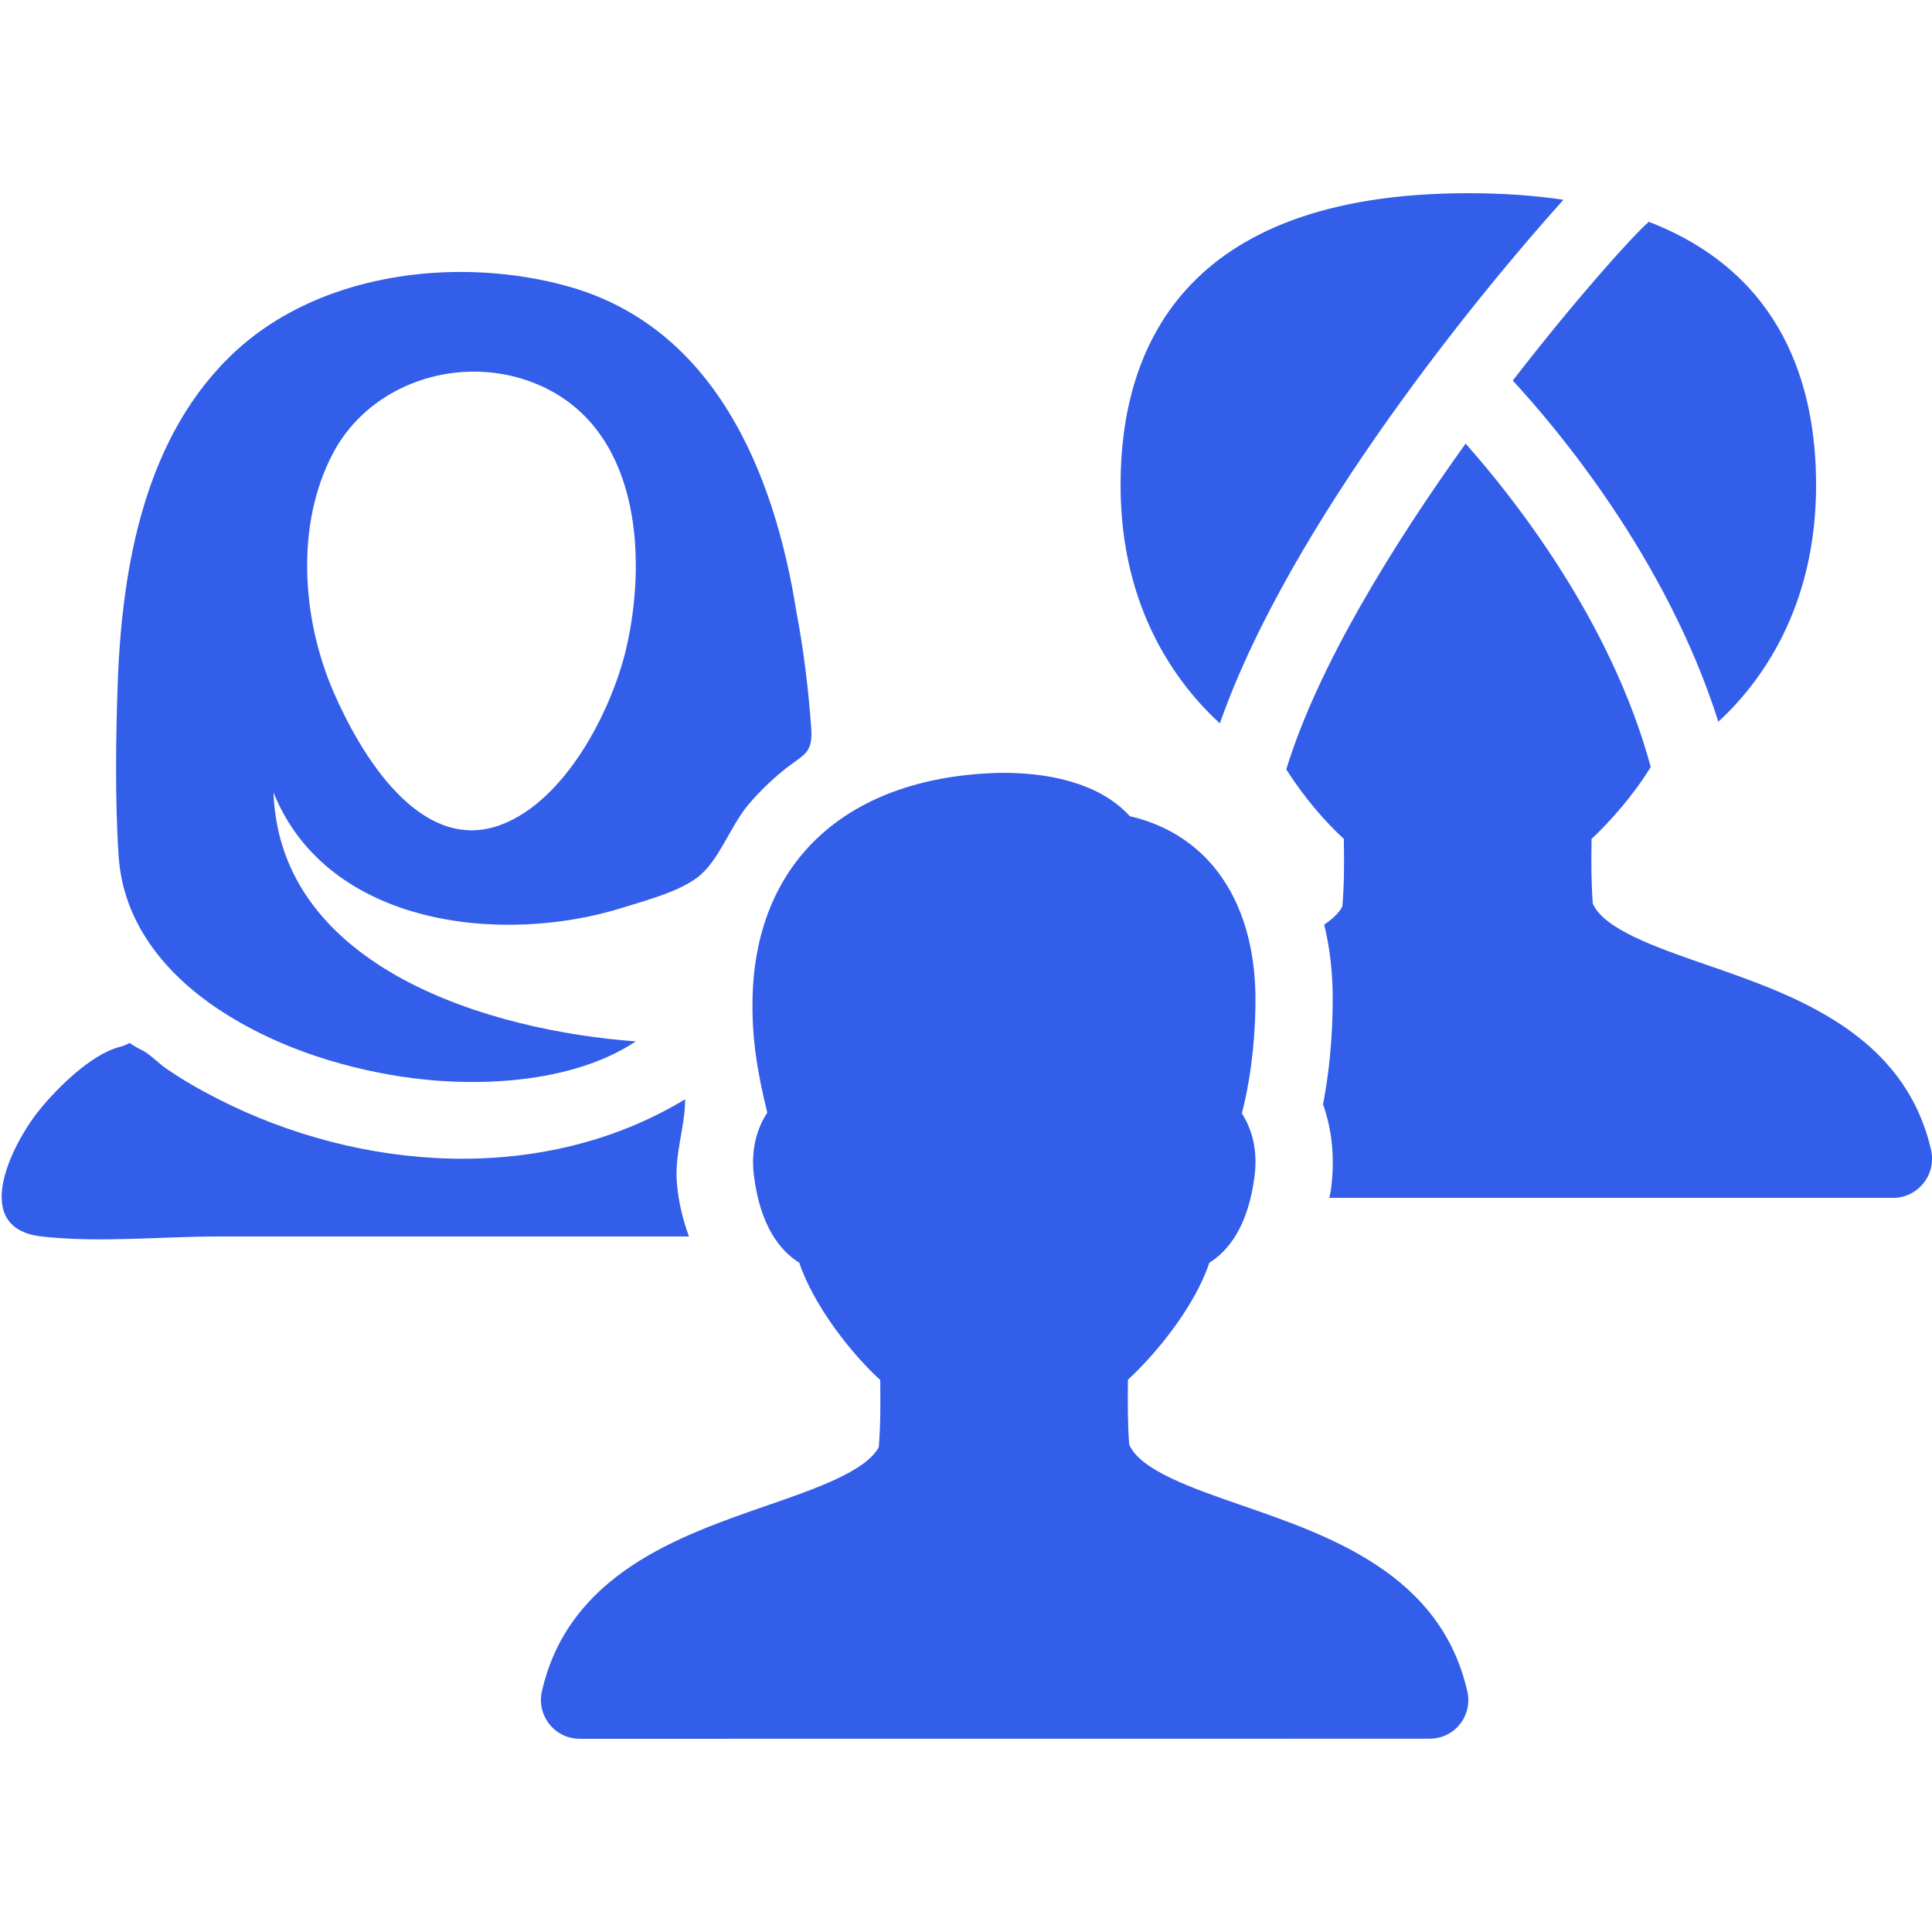
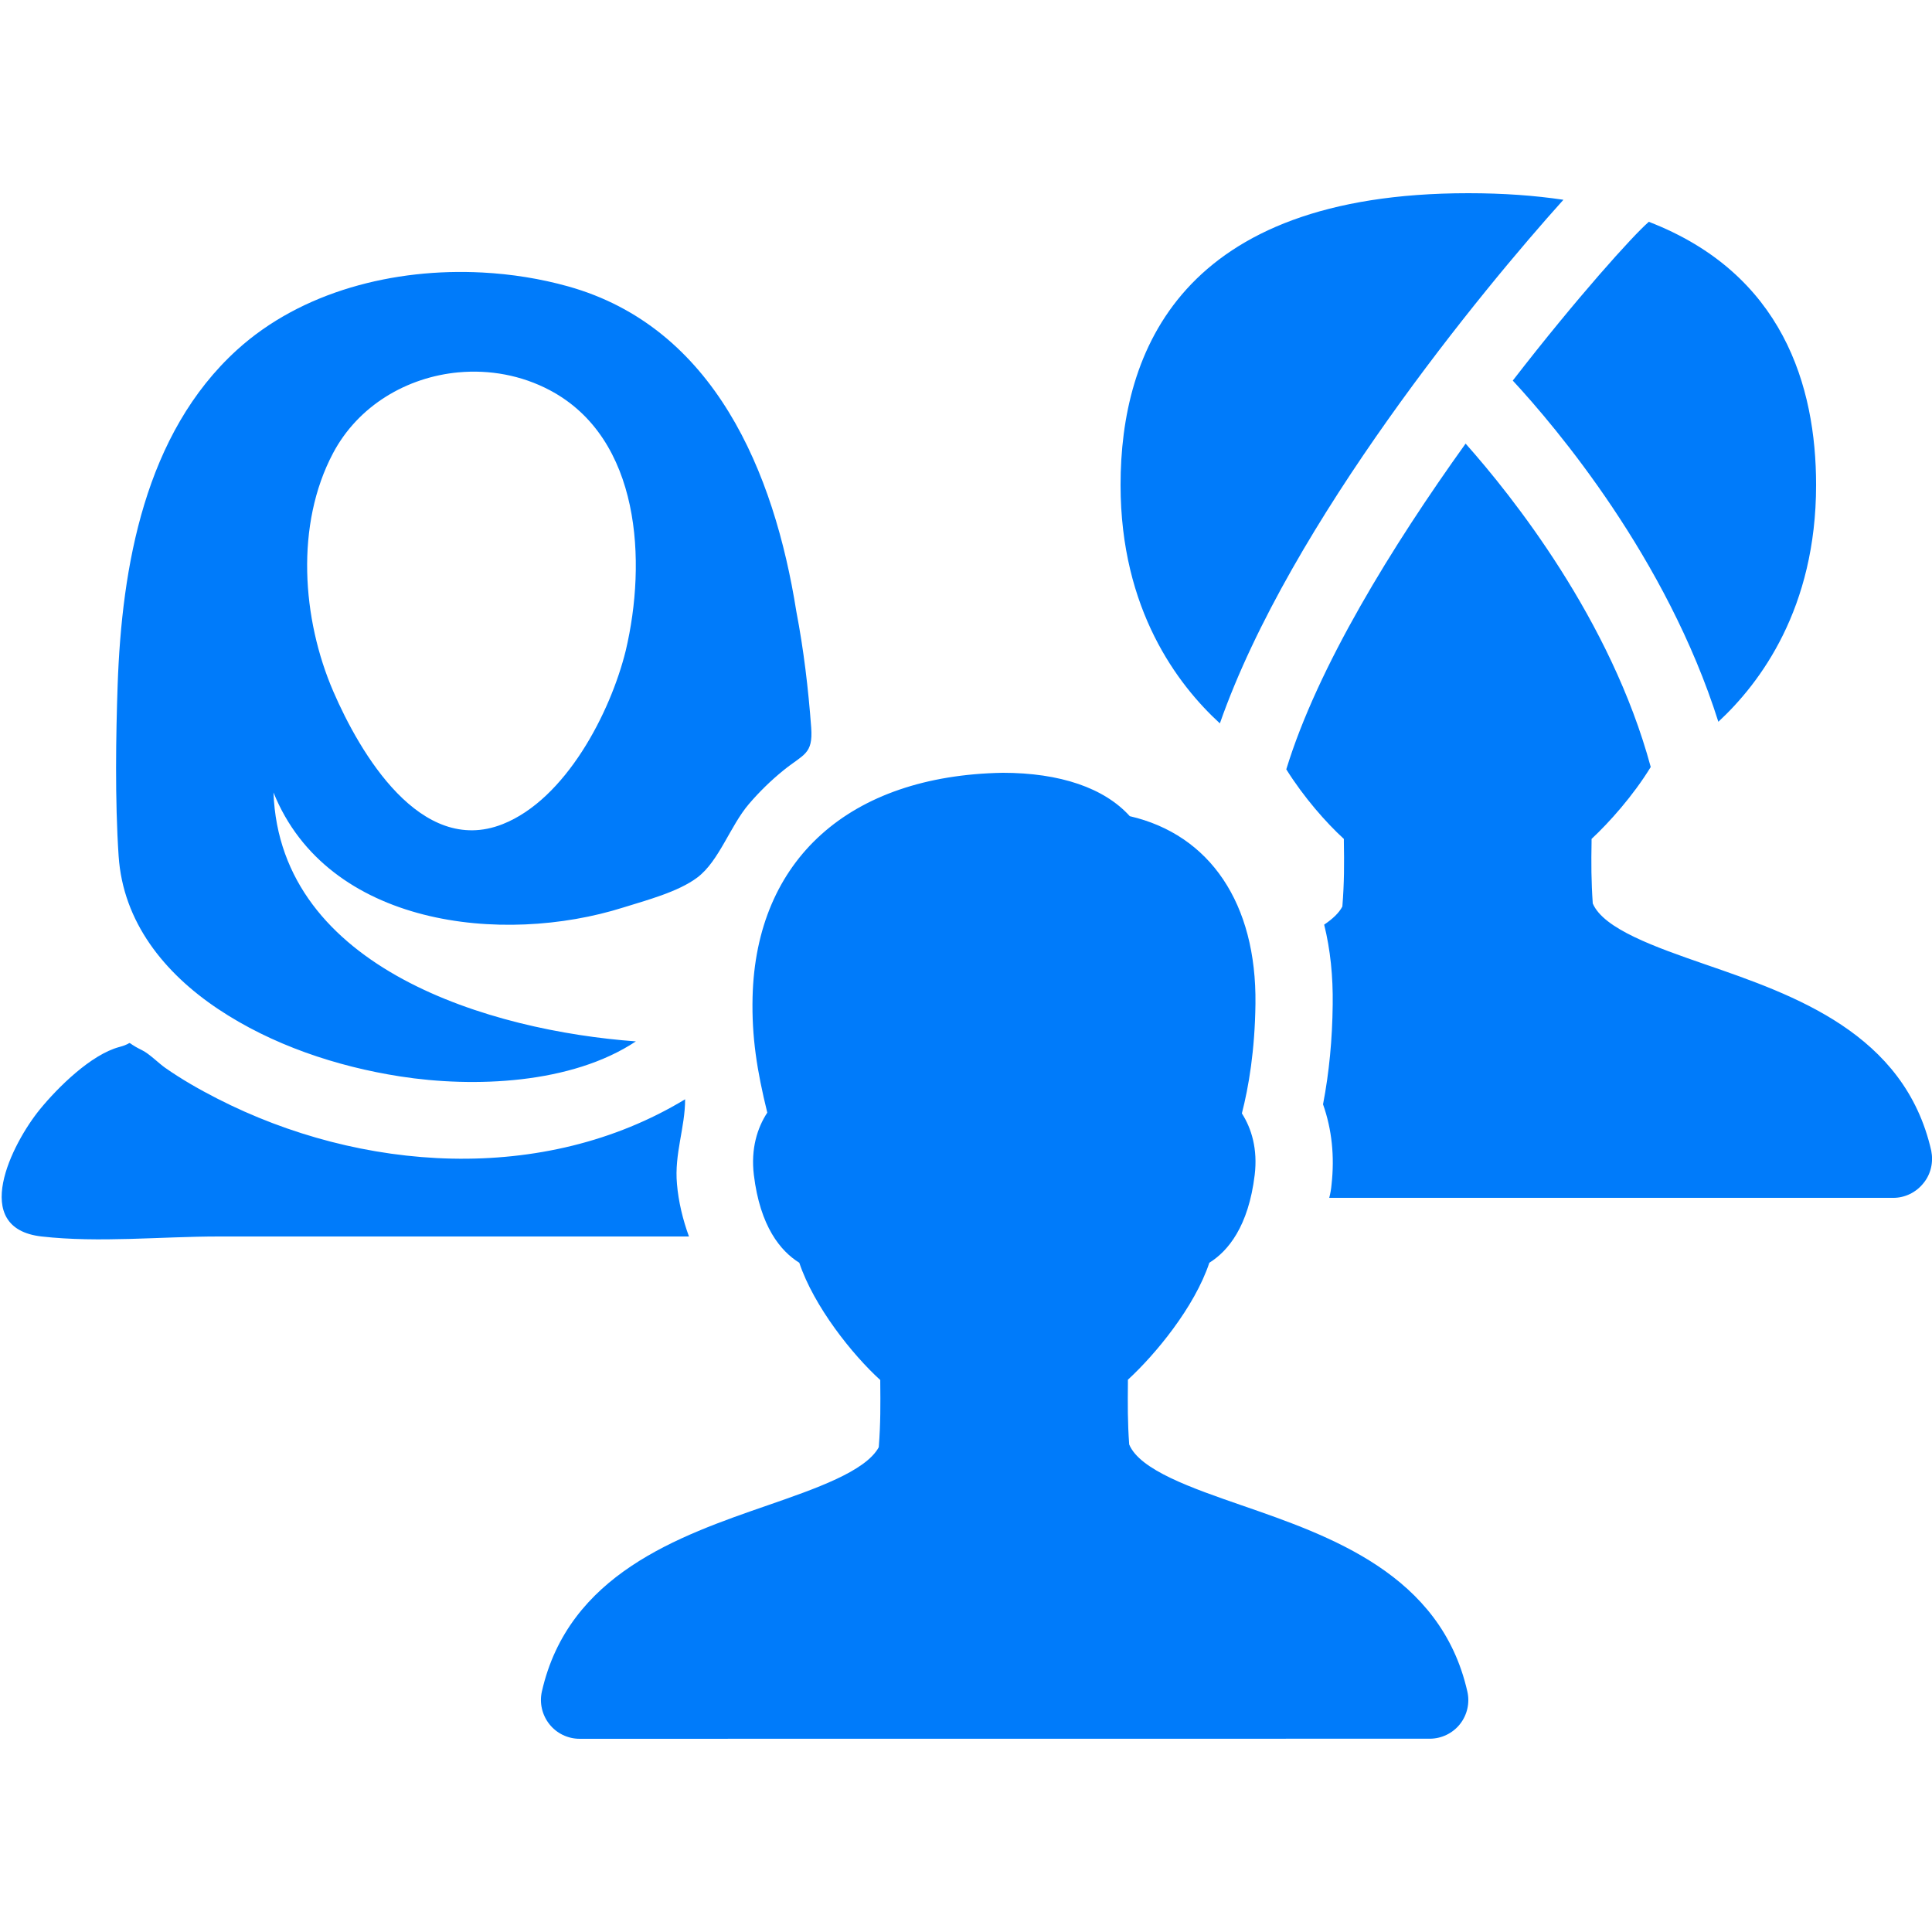
<svg xmlns="http://www.w3.org/2000/svg" x="0px" y="0px" width="50" height="50" viewBox="0 0 172 172" style=" fill:#000000;">
  <g fill="none" fill-rule="nonzero" stroke="none" stroke-width="1" stroke-linecap="butt" stroke-linejoin="miter" stroke-miterlimit="10" stroke-dasharray="" stroke-dashoffset="0" font-family="none" font-weight="none" font-size="none" text-anchor="none" style="mix-blend-mode: normal">
    <path d="M0,172v-172h172v172z" fill="none" />
-     <g fill="#335eea">
+     <g fill="#007bfa">
      <path d="M130.72,17.2c-25.594,0 -30.96,14.107 -30.96,25.975c0,11.111 5.092,17.785 8.842,21.225c6.261,-17.888 23.463,-38.703 30.584,-46.615c-2.546,-0.378 -5.335,-0.585 -8.466,-0.585zM146.785,19.746l-0.067,0.067c-1.307,1.135 -6.295,6.639 -12.04,14.069c3.853,4.162 13.692,15.79 18.302,30.375c3.75,-3.474 8.701,-10.11 8.701,-21.083c0,-8.806 -2.959,-18.819 -14.895,-23.428zM42.933,24.261c-7.864,-0.413 -16.11,1.692 -21.823,6.88c-8.222,7.468 -10.264,19.274 -10.636,29.831c-0.151,4.389 -0.25,10.216 0.087,15.238c0.392,5.886 4.067,10.42 8.855,13.619c4.785,3.196 10.544,5.119 16.199,6c6.557,1.022 15.251,0.691 20.996,-3.118c-12.824,-0.932 -31.692,-6.42 -32.263,-22.158c4.806,11.926 20.395,13.628 31.141,10.239c2.016,-0.636 4.885,-1.377 6.605,-2.681c1.923,-1.455 2.914,-4.587 4.582,-6.537c0.922,-1.077 1.943,-2.075 3.044,-2.97c1.809,-1.476 2.671,-1.418 2.499,-3.823c-0.258,-3.468 -0.667,-6.931 -1.324,-10.347c-1.964,-12.394 -7.307,-25.312 -20.338,-28.944c-2.428,-0.677 -5.004,-1.092 -7.626,-1.23zM40.816,33.15c2.751,-0.254 5.595,0.246 8.136,1.592c8.112,4.3 8.62,15.285 6.759,23.166c-1.366,5.552 -5.354,13.251 -10.972,15.467c-7.31,2.883 -12.707,-6.359 -15.063,-11.812c-2.797,-6.467 -3.398,-14.854 -0.027,-21.218c2.249,-4.246 6.582,-6.772 11.167,-7.196zM130.478,39.493c-6.536,9.116 -13.177,19.882 -15.964,28.998c1.548,2.477 3.544,4.75 5.126,6.195v0.235c0.034,1.926 0.038,3.652 -0.134,5.785c-0.31,0.585 -0.862,1.097 -1.619,1.613c0.55,2.202 0.794,4.611 0.759,7.122c-0.034,3.062 -0.31,6.02 -0.86,8.875c0.791,2.236 1.034,4.645 0.759,7.122c-0.034,0.413 -0.105,0.824 -0.208,1.203h50.223c1.032,0 2.027,-0.485 2.681,-1.31c0.654,-0.791 0.898,-1.857 0.692,-2.889c-2.374,-10.458 -12.211,-13.858 -20.089,-16.575c-4.472,-1.548 -9.081,-3.165 -10.045,-5.435c-0.138,-1.961 -0.142,-3.618 -0.107,-5.476v-0.269c1.582,-1.479 3.685,-3.823 5.268,-6.403c-3.543,-13.106 -12.353,-24.146 -16.481,-28.79zM89.245,68.8c-13.626,0.248 -21.943,7.711 -22.246,19.968c-0.083,3.55 0.385,6.52 1.31,10.286c-0.894,1.359 -1.475,3.224 -1.196,5.543c0.557,4.606 2.387,6.792 4.045,7.821c1.307,3.898 4.729,8.188 7.209,10.441v0.208c0.017,1.947 0.034,3.652 -0.134,5.778c-1.176,2.147 -5.61,3.684 -9.903,5.173c-7.895,2.731 -17.719,6.131 -20.089,16.575c-0.23,1.018 0.022,2.091 0.672,2.909c0.65,0.819 1.642,1.297 2.688,1.297l75.68,-0.007c1.046,0 2.037,-0.475 2.688,-1.29c0.65,-0.815 0.899,-1.891 0.665,-2.909c-2.367,-10.444 -12.188,-13.844 -20.082,-16.575c-4.462,-1.545 -9.075,-3.141 -10.024,-5.422c-0.144,-1.981 -0.131,-3.612 -0.114,-5.462v-0.302c2.418,-2.219 5.929,-6.444 7.25,-10.414c1.655,-1.029 3.481,-3.214 4.038,-7.821c0.275,-2.284 -0.275,-4.127 -1.142,-5.476c0.605,-2.346 1.158,-5.604 1.209,-9.756c0.107,-8.923 -4.045,-15.055 -11.187,-16.703c-2.26,-2.504 -6.192,-3.863 -11.335,-3.863zM11.543,92.86c-0.083,-0.012 -0.133,0.141 -0.914,0.349c-2.528,0.674 -5.475,3.596 -7.068,5.543c-2.494,3.048 -6.305,10.599 0.141,11.328c5.115,0.578 10.63,0 15.769,0h25.834h16.031c-0.54,-1.472 -0.938,-3.111 -1.068,-4.676c-0.244,-2.676 0.726,-5.01 0.726,-7.538c-12.604,7.633 -28.883,6.476 -41.663,-0.067c-1.6,-0.819 -3.174,-1.716 -4.643,-2.748c-0.578,-0.406 -1.382,-1.232 -2.049,-1.559c-0.9,-0.44 -1.012,-0.619 -1.095,-0.632z">
                      </path>
    </g>
  </g>
</svg>
